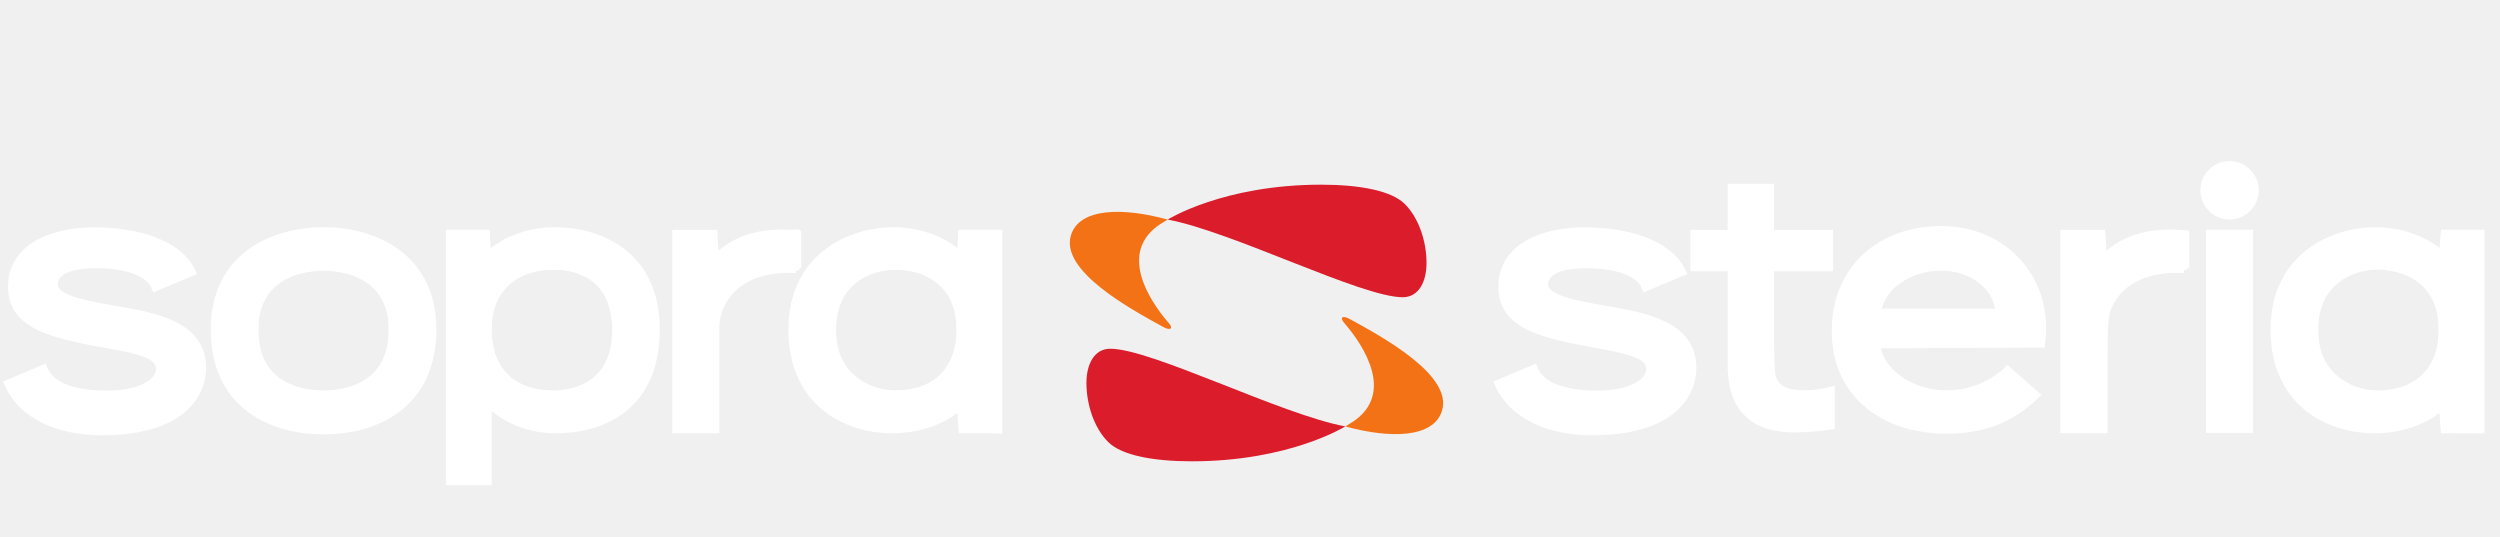
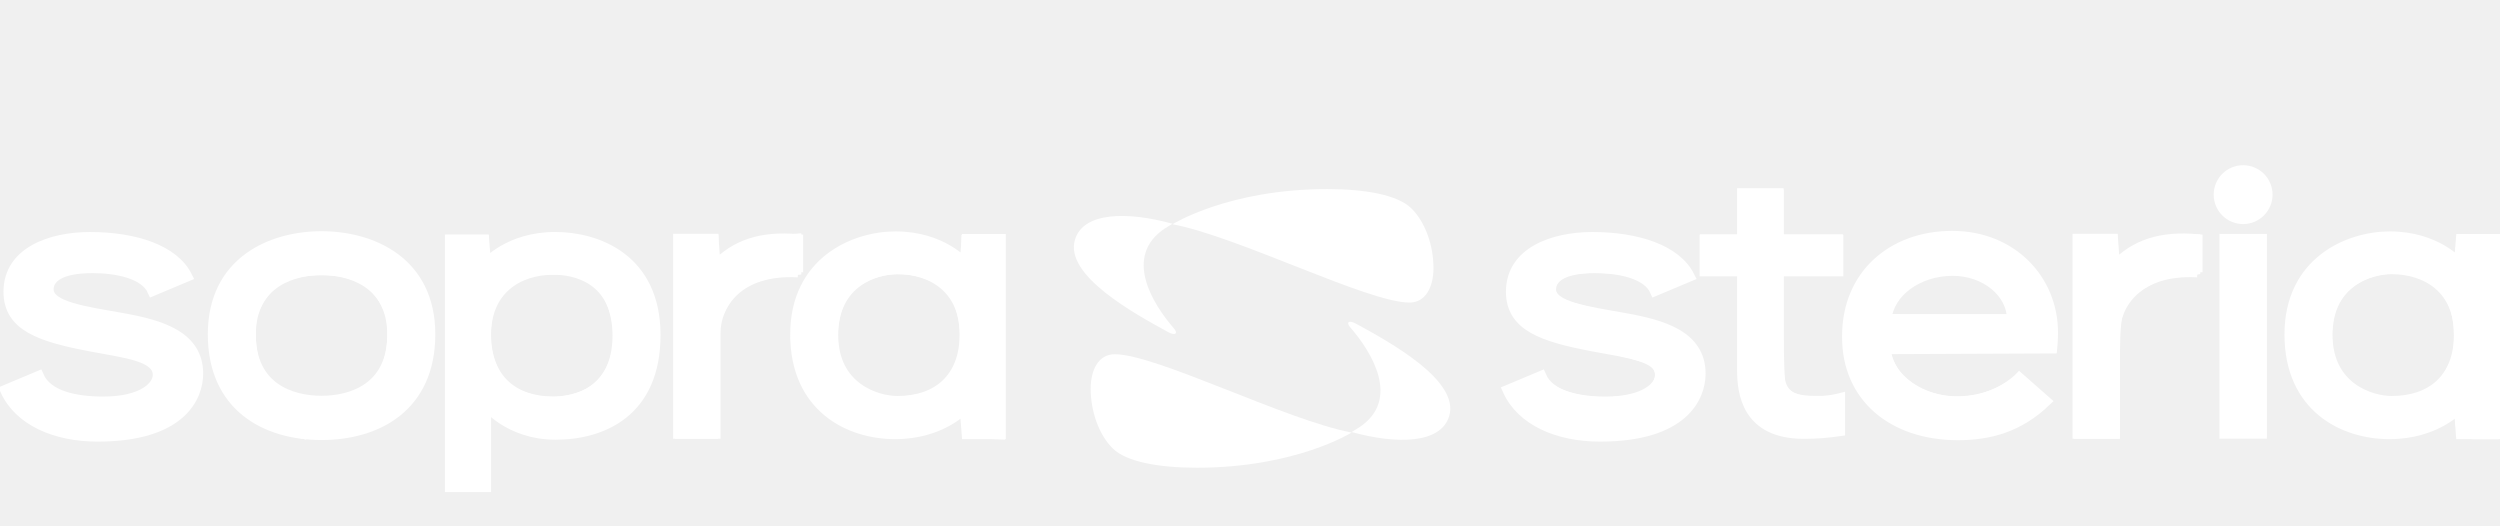
- <svg xmlns="http://www.w3.org/2000/svg" width="246.833" height="53" id="svg3359" version="1.1">
-   <defs id="defs3361" />
-   <g id="layer1" transform="translate(-1.085648,-989.3823)">
-     <path id="path3144" style="fill:#f47216;fill-opacity:1;fill-rule:nonzero;stroke:none;display:inline" d="m 134.638,1031.034 c -0.202,0.134 -0.445,0.285 -0.668,0.413 l -0.067,0.04 0.067,0.011 c 4.353,1.195 8.662,1.15 9.49,-1.566 1.07,-3.506 -5.854,-7.268 -9.123,-9.06 -0.699,-0.384 -1.003,-0.144 -0.556,0.369 2.063,2.376 5.002,7.051 0.857,9.797" />
-     <path id="path3146" style="fill:#231f20;fill-opacity:1;fill-rule:nonzero;stroke:#ffffff;stroke-width:1.002;stroke-opacity:1;display:inline" d="m 172.163,1015.658 -3.669,0 0,-3.073 3.669,0 0,-4.554 3.556,0 0,4.554 5.849,0 0,3.073 -5.849,0 0,9.247 c 0,2.314 0.646,3.526 3.607,3.526 1.134,0 2.408,-0.325 2.408,-0.325 l 0,3.201 c -1.237,0.167 -2.133,0.266 -3.536,0.266 -5.601,0 -6.035,-4.038 -6.035,-6.252 l 0,-9.665" />
-     <path id="path3148" style="fill:#231f20;fill-opacity:1;fill-rule:nonzero;stroke:#ffffff;stroke-width:1.002;stroke-opacity:1;display:inline" d="m 219.395,1031.619 3.64,0 0,-19.052 -3.64,0 0,19.052 z" />
-     <path id="path3150" style="fill:#231f20;fill-opacity:1;fill-rule:nonzero;stroke:#ffffff;stroke-width:1.002;stroke-opacity:1;display:inline" d="m 225.766,1021.915 c 0,-7.164 5.793,-9.598 9.816,-9.598 4.57,0 6.785,2.62 6.785,2.62 l 0.188,-2.369 3.326,0 0,19.088 -3.331,0 -0.183,-2.522 c 0,0 -2.279,2.527 -6.825,2.527 -4.562,0 -9.776,-2.651 -9.776,-9.746 z m 3.704,0.038 c 0,5.189 4.275,6.483 6.3,6.483 3.869,0 6.598,-2.186 6.598,-6.557 0,-4.372 -3.102,-6.374 -6.634,-6.374 -2.002,0 -6.264,1.177 -6.264,6.448" />
-     <path id="path3152" style="fill:#231f20;fill-opacity:1;fill-rule:nonzero;stroke:#ffffff;stroke-width:1.002;stroke-opacity:1;display:inline" d="m 223.598,1008.17 c 0,-1.315 -1.066,-2.381 -2.381,-2.381 -1.315,0 -2.383,1.067 -2.383,2.381 0,1.316 1.067,2.382 2.383,2.382 1.315,0 2.381,-1.066 2.381,-2.382" />
-     <path id="path3154" style="fill:#231f20;fill-opacity:1;fill-rule:nonzero;stroke:#ffffff;stroke-width:1.002;stroke-opacity:1;display:inline" d="m 216.736,1015.843 0,-3.226 c -3.595,-0.329 -6.12,0.533 -8.086,2.588 l -0.189,-2.627 -3.454,0 0,19.067 3.643,0 0,-9.879 c 0,-2.757 2.221,-6.251 8.086,-5.922" />
-     <path id="path3156" style="fill:#231f20;fill-opacity:1;fill-rule:nonzero;stroke:#ffffff;stroke-width:1.002;stroke-opacity:1;display:inline" d="m 198.59,1020.352 c 0,-2.59 -2.608,-4.749 -5.81,-4.749 -3.43,0 -6.265,2.115 -6.494,4.749 l 12.304,0 z m -16.146,1.635 c 0,-5.959 4.403,-9.785 10.286,-9.785 5.842,0 9.859,4.27 9.859,9.457 0,0 0,0.81 -0.077,1.545 l -16.281,0.069 c 0.157,2.943 3.553,5.161 7.059,5.161 3.776,0 6.013,-2.337 6.013,-2.337 l 2.606,2.291 c -2.644,2.539 -5.527,3.312 -8.618,3.312 -6.42,0 -10.847,-3.753 -10.847,-9.565 l 0,-0.147" />
-     <path id="path3158" style="fill:#231f20;fill-opacity:1;fill-rule:nonzero;stroke:#ffffff;stroke-width:1.002;stroke-opacity:1;display:inline" d="m 160.699,1020.271 c -3.665,-0.655 -7.27,-1.112 -7.27,-2.821 0,-1.114 1.105,-2.093 4.314,-2.093 2.385,0 5.137,0.552 5.881,2.242 l 3.38,-1.42 c -1.293,-2.597 -5.118,-3.847 -9.514,-3.847 -3.844,0 -7.967,1.454 -7.967,5.345 0,3.37 3.067,4.417 8.123,5.369 3.378,0.635 6.494,0.958 6.494,2.779 0,1.149 -1.533,2.622 -5.363,2.622 -2.724,0 -5.471,-0.571 -6.311,-2.509 l -3.278,1.375 c 1.345,2.995 4.91,4.545 9.042,4.545 8.25,0 9.844,-3.926 9.844,-6.154 0,-3.71 -3.692,-4.774 -7.375,-5.431" />
-     <path id="path3160" style="fill:#231f20;fill-opacity:1;fill-rule:nonzero;stroke:#ffffff;stroke-width:1.002;stroke-opacity:1;display:inline" d="m 55.953,1031.661 c -4.563,0 -6.824,-2.901 -6.824,-2.901 l 0,8.029 -3.516,0 0,-24.22 3.326,0 0.19,2.369 c 0,0 2.214,-2.62 6.784,-2.62 4.021,0 9.813,2.05 9.813,9.597 0,7.546 -5.211,9.746 -9.774,9.746 z m -0.191,-16.157 c -3.531,0 -6.633,2.002 -6.633,6.374 0,4.372 2.728,6.557 6.596,6.557 2.026,0 6.301,-0.822 6.301,-6.483 0,-5.661 -4.262,-6.448 -6.263,-6.448" />
-     <path id="path3162" style="fill:#231f20;fill-opacity:1;fill-rule:nonzero;stroke:#ffffff;stroke-width:1.002;stroke-opacity:1;display:inline" d="m 79.427,1021.915 c 0,-7.164 5.791,-9.598 9.815,-9.598 4.569,0 6.782,2.62 6.782,2.62 l 0.189,-2.369 3.328,0 0,19.088 -3.319,0 -0.198,-2.522 c 0,0 -2.277,2.527 -6.822,2.527 -4.563,0 -9.774,-2.651 -9.774,-9.746 z m 3.701,0.038 c 0,5.189 4.275,6.483 6.302,6.483 3.868,0 6.594,-2.186 6.594,-6.557 0,-4.372 -3.099,-6.374 -6.631,-6.374 -2.002,0 -6.265,1.177 -6.265,6.448" />
-     <path id="path3164" style="fill:#231f20;fill-opacity:1;fill-rule:nonzero;stroke:#ffffff;stroke-width:1.002;stroke-opacity:1;display:inline" d="m 79.693,1015.843 0,-3.226 c -3.596,-0.329 -6.122,0.533 -8.088,2.588 l -0.19,-2.627 -3.454,0 0,19.067 3.644,0 0,-9.879 c 0,-2.757 2.221,-6.251 8.088,-5.922" />
-     <path id="path3166" style="fill:#ffffff;fill-opacity:1;fill-rule:nonzero;stroke:#ffffff;stroke-width:1.002;stroke-opacity:1;display:inline" d="m 13.559,1020.271 c -3.666,-0.655 -7.269,-1.112 -7.269,-2.821 0,-1.114 1.105,-2.093 4.314,-2.093 2.384,0 5.135,0.552 5.881,2.242 l 3.381,-1.42 c -1.295,-2.597 -5.12,-3.847 -9.515,-3.847 -3.843,0 -7.97,1.454 -7.97,5.345 0,3.37 3.067,4.417 8.125,5.369 3.377,0.635 6.493,0.958 6.493,2.779 0,1.149 -1.533,2.622 -5.364,2.622 -2.723,0 -5.472,-0.571 -6.311,-2.509 l -3.275,1.375 c 1.342,2.995 4.908,4.545 9.04,4.545 8.249,0 9.845,-3.926 9.845,-6.154 0,-3.71 -3.692,-4.774 -7.375,-5.431" />
-     <path id="path3168" style="fill:#231f20;fill-opacity:1;fill-rule:nonzero;stroke:#ffffff;stroke-width:1.002;stroke-opacity:1;display:inline" d="m 33.029,1028.435 c -2.994,0 -6.937,-1.294 -6.937,-6.483 0,-5.271 4.373,-6.343 6.937,-6.343 2.563,0 6.937,1.071 6.937,6.343 0,5.189 -3.943,6.483 -6.937,6.483 z m 0,-16.118 c -4.872,0 -10.637,2.434 -10.637,9.598 0,7.095 5.187,9.852 10.637,9.852 5.45,0 10.639,-2.757 10.639,-9.852 0,-7.164 -5.767,-9.598 -10.639,-9.598" />
-     <path id="path3170" style="fill:#db1d2b;fill-opacity:1;fill-rule:nonzero;stroke:none;display:inline" d="m 133.909,1031.484 c 0,0 -5.481,3.445 -15.153,3.445 -3.747,0 -6.902,-0.574 -8.237,-1.886 -1.404,-1.382 -2.166,-3.711 -2.166,-5.852 0,-1.834 0.762,-3.377 2.35,-3.377 4.077,0 16.782,6.462 23.206,7.67" />
-     <path id="path3172" style="fill:#f47216;fill-opacity:1;fill-rule:nonzero;stroke:none;display:inline" d="m 115.644,1011.51 c 0.201,-0.133 0.443,-0.285 0.667,-0.413 l 0.068,-0.04 -0.068,-0.011 c -4.353,-1.195 -8.662,-1.15 -9.489,1.565 -1.07,3.506 5.853,7.268 9.122,9.06 0.701,0.384 1.003,0.144 0.557,-0.37 -2.063,-2.375 -5.002,-7.051 -0.856,-9.796" />
-     <path id="path3174" style="fill:#db1d2b;fill-opacity:1;fill-rule:nonzero;stroke:none;display:inline" d="m 116.374,1011.06 c 0,0 5.481,-3.444 15.153,-3.444 3.747,0 6.902,0.574 8.236,1.886 1.405,1.382 2.168,3.71 2.168,5.851 0,1.834 -0.763,3.377 -2.35,3.377 -4.078,0 -16.781,-6.461 -23.206,-7.669" />
-     <path style="fill:#ffffff;stroke:#ffffff;stroke-width:1.002;stroke-opacity:1" d="m 29.953,1031.306 c -1.768,-0.428 -4.118,-1.692 -5.037,-2.709 -3.144,-3.48 -3.181,-9.887 -0.076,-12.992 2.126,-2.126 4.55,-3.043 8.074,-3.054 3.377,-0.011 5.518,0.685 7.754,2.517 3.583,2.936 3.819,9.828 0.464,13.542 -0.936,1.035 -3.603,2.41 -5.39,2.778 -1.597,0.329 -4.247,0.291 -5.79,-0.083 z m 4.554,-2.921 c 3.662,-0.594 5.427,-2.651 5.461,-6.364 0.014,-1.576 -0.079,-2.05 -0.623,-3.158 -1.074,-2.187 -3.157,-3.264 -6.315,-3.264 -3.158,0 -5.241,1.077 -6.315,3.264 -0.544,1.107 -0.637,1.582 -0.623,3.158 0.037,4.079 2.068,6.071 6.706,6.578 0.128,0.014 0.896,-0.083 1.709,-0.214 l 0,0 z" id="path2998" />
-     <path style="fill:#ffffff;stroke:#ffffff;stroke-width:1.002;stroke-opacity:1" d="m 45.665,1024.686 0,-12.055 1.623,0 1.623,0 0,1.159 c 0,0.638 0.059,1.159 0.132,1.159 0.073,0 0.611,-0.329 1.195,-0.732 2.465,-1.696 5.431,-2.179 8.475,-1.38 3.149,0.827 5.312,2.687 6.331,5.445 0.518,1.403 0.609,5.481 0.156,6.983 -0.76,2.52 -2.913,4.812 -5.25,5.592 -3.629,1.21 -7.384,0.663 -9.832,-1.432 -0.513,-0.439 -0.994,-0.798 -1.07,-0.798 -0.075,0 -0.137,1.826 -0.137,4.057 l 0,4.057 -1.623,0 -1.623,0 0,-12.055 z m 13.042,3.192 c 2.744,-1.165 4.008,-4.463 3.09,-8.061 -0.465,-1.822 -1.262,-2.868 -2.803,-3.679 -1.001,-0.527 -1.44,-0.609 -3.244,-0.609 -1.826,0 -2.255,0.083 -3.436,0.663 -2.268,1.113 -3.236,2.927 -3.209,6.012 0.014,1.694 0.673,3.505 1.641,4.511 1.72,1.788 5.27,2.307 7.962,1.164 l 0,0 z" id="path3000" />
-     <path style="fill:#ffffff;stroke:#ffffff;stroke-width:1.002;stroke-opacity:1" d="m 68.153,1022.136 0,-9.505 1.623,0 1.623,0 0,1.275 c 0,0.701 0.068,1.275 0.152,1.275 0.084,0 0.502,-0.267 0.931,-0.594 1.443,-1.1 3.158,-1.726 5.151,-1.88 l 1.88,-0.145 0,1.524 0,1.525 -1.333,0.153 c -3.234,0.372 -4.877,1.324 -5.964,3.456 l -0.701,1.374 -0.076,5.523 -0.076,5.523 -1.604,0 -1.604,0 0,-9.505 z" id="path3002" />
-     <path style="fill:#ffffff;stroke:#ffffff;stroke-width:1.002;stroke-opacity:1" d="m 87.693,1031.395 c -4.677,-0.639 -7.651,-3.767 -8.092,-8.513 -0.363,-3.901 1.365,-7.377 4.497,-9.046 3.623,-1.931 7.971,-1.765 10.851,0.414 0.499,0.378 0.986,0.69 1.081,0.693 0.096,0 0.174,-0.515 0.174,-1.153 l 0,-1.159 1.623,0 1.623,0 0,9.516 0,9.516 -1.565,-0.069 -1.565,-0.069 -0.07,-1.217 c -0.039,-0.669 -0.124,-1.217 -0.19,-1.217 -0.066,0 -0.591,0.324 -1.166,0.72 -1.959,1.348 -4.63,1.935 -7.201,1.585 l 0,0 z m 4.603,-3.376 c 1.142,-0.36 2.526,-1.534 3.086,-2.617 0.918,-1.776 0.873,-5.058 -0.096,-6.957 -1.835,-3.596 -8.301,-4.018 -10.937,-0.714 -1.307,1.639 -1.661,4.928 -0.762,7.079 1.297,3.103 4.869,4.42 8.708,3.209 z" id="path3004" />
-     <path style="fill:#ffffff;stroke:#ffffff;stroke-width:1.002;stroke-opacity:1" d="m 154.683,1031.283 c -0.669,-0.18 -1.644,-0.546 -2.167,-0.812 -1.08,-0.551 -2.992,-2.368 -2.992,-2.842 0,-0.174 0.639,-0.592 1.42,-0.928 l 1.42,-0.613 0.457,0.581 c 1.431,1.819 6.698,2.46 9.746,1.186 1.737,-0.726 2.105,-2.647 0.667,-3.483 -0.429,-0.249 -2.62,-0.848 -4.868,-1.33 -2.249,-0.482 -4.558,-1.043 -5.132,-1.248 -2.449,-0.871 -3.487,-2.133 -3.466,-4.213 0.029,-2.975 2.549,-4.793 7.06,-5.093 2.28,-0.152 5.15,0.331 7.007,1.18 1.329,0.607 2.85,1.844 2.843,2.313 -0.002,0.134 -0.659,0.511 -1.46,0.837 l -1.456,0.593 -0.638,-0.647 c -0.903,-0.916 -2.842,-1.426 -5.399,-1.419 -2.442,0.011 -3.714,0.469 -4.218,1.531 -0.266,0.56 -0.255,0.731 0.076,1.236 0.547,0.834 1.509,1.168 6,2.083 6.579,1.34 8.267,2.483 8.253,5.586 -0.013,2.715 -1.989,4.657 -5.61,5.511 -1.831,0.432 -5.925,0.427 -7.542,-0.011 l 0,0 z" id="path3006" />
-     <path style="fill:#ffffff;stroke:#ffffff;stroke-width:1.002;stroke-opacity:1" d="m 175.613,1031.04 c -1.202,-0.44 -2.153,-1.351 -2.758,-2.644 -0.448,-0.957 -0.495,-1.525 -0.57,-6.897 l -0.081,-5.854 -1.834,0 -1.834,0 0,-1.507 0,-1.507 1.855,0 1.855,0 0,-2.202 0,-2.202 1.739,0 1.739,0 0,2.202 0,2.202 2.898,0 2.898,0 0,1.507 0,1.507 -2.898,0 -2.898,0 0,5.437 c 0,3.416 0.094,5.642 0.252,5.989 0.463,1.016 1.496,1.41 3.622,1.381 l 1.922,-0.026 0,1.349 c 0,1.203 -0.057,1.364 -0.522,1.488 -0.976,0.262 -4.452,0.117 -5.383,-0.224 z" id="path3008" />
-     <path style="fill:#ffffff;stroke:#ffffff;stroke-width:1.002;stroke-opacity:1" d="m 191.95,1031.505 c -4.346,-0.725 -6.22,-1.794 -8.033,-4.584 -0.866,-1.331 -1.247,-2.83 -1.247,-4.902 0,-5.747 4.012,-9.609 9.992,-9.618 5.407,-0.011 9.409,3.605 9.678,8.738 l 0.101,1.923 -8.143,0 c -9.044,0 -8.486,-0.113 -7.784,1.572 1.68,4.028 7.938,5.106 12.203,2.101 l 0.623,-0.439 1.164,1.033 1.164,1.034 -0.808,0.71 c -1.018,0.894 -2.196,1.498 -3.816,1.956 -1.339,0.379 -4.118,0.638 -5.093,0.475 z m 6.647,-11.836 c -0.694,-4.278 -7.633,-5.625 -10.982,-2.132 -0.684,0.714 -1.461,2.169 -1.461,2.737 0,0.159 2.121,0.239 6.29,0.239 l 6.29,0 -0.137,-0.844 0,0 z" id="path3010" />
-     <path style="fill:#ffffff;stroke:#ffffff;stroke-width:1.002;stroke-opacity:1" d="m 205.164,1022.136 0,-9.505 1.623,0 1.623,0 0,1.145 c 0,1.398 0.307,1.638 1.12,0.876 1.268,-1.188 3.727,-2.021 5.962,-2.021 l 1.032,0 0,1.476 0,1.477 -0.869,0.144 c -0.478,0.079 -1.1,0.145 -1.382,0.146 -0.977,0 -3.025,0.945 -3.891,1.786 -1.639,1.591 -1.729,2.027 -1.735,8.359 l -0.005,5.622 -1.739,0 -1.739,0 0,-9.505 z" id="path3012" />
-     <path style="fill:#ffffff;stroke:#ffffff;stroke-width:1.002;stroke-opacity:1" d="m 219.538,1022.02 0,-9.389 1.739,0 1.739,0 0,9.389 0,9.389 -1.739,0 -1.739,0 0,-9.389 z" id="path3014" />
-     <path style="fill:#ffffff;stroke:#ffffff;stroke-width:1.002;stroke-opacity:1" d="m 219.685,1009.702 c -1.271,-1.271 -0.519,-3.426 1.295,-3.715 0.77,-0.123 0.955,-0.046 1.71,0.709 0.755,0.755 0.832,0.94 0.709,1.71 -0.289,1.815 -2.444,2.566 -3.715,1.295 l 0,0 z" id="path3016" />
-     <path style="fill:#ffffff;stroke:#ffffff;stroke-width:1.002;stroke-opacity:1" d="m 233.923,1031.383 c -2.983,-0.373 -5.96,-2.45 -7.114,-4.964 -0.294,-0.641 -0.642,-1.919 -0.773,-2.84 -0.468,-3.298 0.434,-6.336 2.454,-8.272 3.538,-3.39 9.163,-3.784 12.997,-0.91 0.932,0.698 1,0.693 1.004,-0.085 0.008,-1.542 0.154,-1.681 1.763,-1.681 l 1.48,0 0,9.505 0,9.505 -1.48,0 c -1.63,0 -1.756,-0.128 -1.763,-1.797 -0.002,-0.414 -0.045,-0.753 -0.096,-0.753 -0.051,0 -0.636,0.365 -1.299,0.812 -1.947,1.31 -4.431,1.823 -7.174,1.48 l 0,0 z m 4.415,-3.239 c 1.391,-0.35 2.643,-1.434 3.372,-2.918 0.577,-1.175 0.661,-1.605 0.649,-3.321 -0.021,-2.938 -1.039,-4.741 -3.266,-5.788 -3.353,-1.576 -7.542,-0.357 -8.998,2.619 -1.106,2.26 -0.819,5.698 0.621,7.445 1.718,2.084 4.399,2.775 7.623,1.963 l 0,0 z" id="path3018" />
+ <svg xmlns="http://www.w3.org/2000/svg" version="1.1" width="100%" height="100%" viewBox="0 0 857 180" id="svg3359">
+   <defs id="defs34" />
+   <g transform="matrix(3.500286,0,0,3.500286,-5.385479,-3462.267)" id="layer1">
+     <path d="m 134.64,1031 c -0.202,0.134 -0.445,0.285 -0.668,0.413 l -0.067,0.04 0.067,0.011 c 4.353,1.195 8.662,1.15 9.49,-1.566 1.07,-3.506 -5.854,-7.268 -9.123,-9.06 -0.699,-0.384 -1.003,-0.144 -0.556,0.369 2.063,2.376 5.002,7.051 0.857,9.797" id="path3144" style="fill:#ffffff;fill-opacity:1;fill-rule:nonzero" />
+     <path d="m 172.16,1015.7 -3.669,0 0,-3.073 3.669,0 0,-4.554 3.556,0 0,4.554 5.849,0 0,3.073 -5.849,0 0,9.247 c 0,2.314 0.646,3.526 3.607,3.526 1.134,0 2.408,-0.325 2.408,-0.325 v 3.201 c -1.237,0.167 -2.133,0.266 -3.536,0.266 -5.601,0 -6.035,-4.038 -6.035,-6.252 v -9.665" id="path3146" style="fill:#231f20;fill-rule:nonzero;stroke:#ffffff;stroke-width:1.002" />
+     <path d="m 219.4,1031.6 3.64,0 0,-19.052 -3.64,0 0,19.052 z" id="path3148" style="fill:#231f20;fill-rule:nonzero;stroke:#ffffff;stroke-width:1.002" />
+     <path d="m 225.77,1021.9 c 0,-7.164 5.793,-9.598 9.816,-9.598 4.57,0 6.785,2.62 6.785,2.62 l 0.188,-2.369 h 3.326 v 19.088 h -3.331 l -0.183,-2.522 c 0,0 -2.279,2.527 -6.825,2.527 -4.562,0 -9.776,-2.651 -9.776,-9.746 z m 3.704,0.038 c 0,5.189 4.275,6.483 6.3,6.483 3.869,0 6.598,-2.186 6.598,-6.557 0,-4.372 -3.102,-6.374 -6.634,-6.374 -2.002,0 -6.264,1.177 -6.264,6.448" id="path3150" style="fill:#231f20;fill-rule:nonzero;stroke:#ffffff;stroke-width:1.002" />
+     <path d="m 223.6,1008.2 c 0,-1.315 -1.066,-2.381 -2.381,-2.381 -1.315,0 -2.383,1.067 -2.383,2.381 0,1.316 1.067,2.382 2.383,2.382 1.315,0 2.381,-1.066 2.381,-2.382" id="path3152" style="fill:#231f20;fill-rule:nonzero;stroke:#ffffff;stroke-width:1.002" />
+     <path d="m 216.74,1015.8 0,-3.226 c -3.595,-0.329 -6.12,0.533 -8.086,2.588 l -0.189,-2.627 h -3.454 v 19.067 h 3.643 v -9.879 c 0,-2.757 2.221,-6.251 8.086,-5.922" id="path3154" style="fill:#231f20;fill-rule:nonzero;stroke:#ffffff;stroke-width:1.002" />
+     <path d="m 198.59,1020.4 c 0,-2.59 -2.608,-4.749 -5.809,-4.749 -3.43,0 -6.265,2.115 -6.494,4.749 h 12.304 z m -16.146,1.635 c 0,-5.959 4.403,-9.785 10.286,-9.785 5.842,0 9.859,4.27 9.859,9.457 0,0 0,0.81 -0.077,1.545 l -16.281,0.069 c 0.157,2.943 3.553,5.161 7.059,5.161 3.776,0 6.013,-2.337 6.013,-2.337 l 2.606,2.291 c -2.644,2.539 -5.527,3.312 -8.618,3.312 -6.42,0 -10.847,-3.753 -10.847,-9.565 v -0.147" id="path3156" style="fill:#231f20;fill-rule:nonzero;stroke:#ffffff;stroke-width:1.002" />
+     <path d="m 160.7,1020.3 c -3.665,-0.655 -7.27,-1.112 -7.27,-2.821 0,-1.114 1.105,-2.093 4.314,-2.093 2.385,0 5.137,0.552 5.881,2.242 l 3.38,-1.42 c -1.293,-2.597 -5.118,-3.847 -9.514,-3.847 -3.844,0 -7.967,1.454 -7.967,5.345 0,3.37 3.067,4.417 8.123,5.369 3.378,0.635 6.494,0.958 6.494,2.779 0,1.149 -1.533,2.622 -5.363,2.622 -2.724,0 -5.471,-0.571 -6.311,-2.509 l -3.278,1.375 c 1.345,2.995 4.91,4.545 9.042,4.545 8.25,0 9.844,-3.926 9.844,-6.154 0,-3.71 -3.692,-4.774 -7.375,-5.431" id="path3158" style="fill:#231f20;fill-rule:nonzero;stroke:#ffffff;stroke-width:1.002" />
+     <path d="m 55.953,1031.7 c -4.563,0 -6.824,-2.901 -6.824,-2.901 v 8.029 h -3.516 v -24.22 h 3.326 l 0.19,2.369 c 0,0 2.214,-2.62 6.784,-2.62 4.021,0 9.813,2.05 9.813,9.597 0,7.546 -5.211,9.746 -9.774,9.746 z m -0.191,-16.157 c -3.531,0 -6.633,2.002 -6.633,6.374 0,4.372 2.728,6.557 6.596,6.557 2.026,0 6.301,-0.822 6.301,-6.483 0,-5.661 -4.262,-6.448 -6.263,-6.448" id="path3160" style="fill:#231f20;fill-rule:nonzero;stroke:#ffffff;stroke-width:1.002" />
+     <path d="m 79.427,1021.9 c 0,-7.164 5.791,-9.598 9.815,-9.598 4.569,0 6.782,2.62 6.782,2.62 l 0.189,-2.369 h 3.328 v 19.088 h -3.319 l -0.198,-2.522 c 0,0 -2.277,2.527 -6.822,2.527 -4.563,0 -9.774,-2.651 -9.774,-9.746 z m 3.7,0.038 c 0,5.189 4.276,6.483 6.302,6.483 3.868,0 6.594,-2.186 6.594,-6.557 0,-4.372 -3.099,-6.374 -6.631,-6.374 -2.002,0 -6.265,1.177 -6.265,6.448" id="path3162" style="fill:#231f20;fill-rule:nonzero;stroke:#ffffff;stroke-width:1.002" />
+     <path d="m 79.693,1015.8 0,-3.226 c -3.596,-0.329 -6.122,0.533 -8.088,2.588 l -0.19,-2.627 h -3.454 v 19.067 h 3.644 v -9.879 c 0,-2.757 2.221,-6.251 8.088,-5.922" id="path3164" style="fill:#231f20;fill-rule:nonzero;stroke:#ffffff;stroke-width:1.002" />
+     <path d="m 13.559,1020.3 c -3.666,-0.655 -7.269,-1.112 -7.269,-2.821 0,-1.114 1.105,-2.093 4.314,-2.093 2.384,0 5.135,0.552 5.881,2.242 l 3.381,-1.42 c -1.295,-2.597 -5.12,-3.847 -9.515,-3.847 -3.843,0 -7.97,1.454 -7.97,5.345 0,3.37 3.067,4.417 8.125,5.369 3.377,0.635 6.494,0.958 6.494,2.779 0,1.149 -1.533,2.622 -5.364,2.622 -2.724,0 -5.472,-0.571 -6.311,-2.509 l -3.275,1.375 c 1.342,2.995 4.908,4.545 9.04,4.545 8.249,0 9.845,-3.926 9.845,-6.154 0,-3.71 -3.692,-4.774 -7.375,-5.431" id="path3166" style="fill:#ffffff;fill-rule:nonzero;stroke:#ffffff;stroke-width:1.002" />
+     <path d="m 33.029,1028.4 c -2.994,0 -6.937,-1.294 -6.937,-6.483 0,-5.271 4.373,-6.343 6.937,-6.343 2.563,0 6.937,1.071 6.937,6.343 0,5.189 -3.943,6.483 -6.937,6.483 z m 0,-16.118 c -4.872,0 -10.637,2.434 -10.637,9.598 0,7.095 5.188,9.852 10.637,9.852 5.45,0 10.639,-2.757 10.639,-9.852 0,-7.164 -5.767,-9.598 -10.639,-9.598" id="path3168" style="fill:#231f20;fill-rule:nonzero;stroke:#ffffff;stroke-width:1.002" />
+     <path d="m 133.91,1031.5 c 0,0 -5.481,3.445 -15.153,3.445 -3.747,0 -6.902,-0.574 -8.237,-1.886 -1.404,-1.382 -2.166,-3.711 -2.166,-5.852 0,-1.834 0.762,-3.377 2.35,-3.377 4.077,0 16.782,6.462 23.206,7.67" id="path3170" style="fill:#ffffff;fill-opacity:1;fill-rule:nonzero" />
+     <path d="m 115.64,1011.5 c 0.201,-0.133 0.443,-0.285 0.667,-0.413 l 0.068,-0.04 -0.068,-0.011 c -4.353,-1.195 -8.662,-1.15 -9.489,1.565 -1.07,3.506 5.853,7.268 9.122,9.06 0.701,0.384 1.003,0.144 0.557,-0.37 -2.063,-2.375 -5.002,-7.051 -0.856,-9.796" id="path3172" style="fill:#ffffff;fill-opacity:1;fill-rule:nonzero" />
+     <path d="m 116.37,1011.1 c 0,0 5.481,-3.444 15.153,-3.444 3.747,0 6.902,0.574 8.236,1.886 1.405,1.382 2.168,3.71 2.168,5.851 0,1.834 -0.763,3.377 -2.35,3.377 -4.078,0 -16.781,-6.461 -23.206,-7.669" id="path3174" style="fill:#ffffff;fill-opacity:1;fill-rule:nonzero" />
+     <path d="m 29.953,1031.3 c -1.768,-0.428 -4.118,-1.692 -5.037,-2.709 -3.144,-3.48 -3.182,-9.887 -0.076,-12.992 2.126,-2.126 4.55,-3.043 8.074,-3.054 3.377,-0.011 5.518,0.685 7.754,2.517 3.583,2.936 3.819,9.828 0.464,13.542 -0.936,1.035 -3.603,2.41 -5.39,2.778 -1.597,0.329 -4.247,0.291 -5.79,-0.083 z m 4.554,-2.921 c 3.662,-0.594 5.427,-2.651 5.461,-6.364 0.014,-1.576 -0.079,-2.05 -0.623,-3.158 -1.074,-2.187 -3.157,-3.264 -6.315,-3.264 -3.158,0 -5.241,1.077 -6.315,3.264 -0.544,1.107 -0.637,1.582 -0.623,3.158 0.037,4.079 2.068,6.071 6.706,6.578 0.128,0.014 0.896,-0.083 1.709,-0.214 z" id="path2998" style="fill:#ffffff;stroke:#ffffff;stroke-width:1.002" />
+     <path d="m 45.665,1024.7 0,-12.055 1.623,0 1.623,0 0,1.159 c 0,0.638 0.059,1.159 0.132,1.159 0.073,0 0.611,-0.329 1.195,-0.732 2.465,-1.696 5.431,-2.179 8.475,-1.38 3.149,0.827 5.312,2.687 6.331,5.445 0.518,1.403 0.609,5.481 0.156,6.983 -0.76,2.52 -2.913,4.812 -5.25,5.592 -3.629,1.21 -7.384,0.663 -9.832,-1.432 -0.513,-0.439 -0.994,-0.798 -1.07,-0.798 -0.075,0 -0.137,1.826 -0.137,4.057 v 4.057 h -3.246 v -12.055 z m 13.042,3.192 c 2.744,-1.165 4.008,-4.463 3.09,-8.061 -0.465,-1.822 -1.262,-2.868 -2.803,-3.679 -1.001,-0.527 -1.44,-0.609 -3.244,-0.609 -1.826,0 -2.255,0.083 -3.436,0.663 -2.268,1.113 -3.236,2.927 -3.209,6.012 0.014,1.694 0.673,3.505 1.641,4.511 1.72,1.788 5.27,2.307 7.962,1.164 z" id="path3000" style="fill:#ffffff;stroke:#ffffff;stroke-width:1.002" />
+     <path d="m 68.153,1022.1 0,-9.505 1.623,0 1.623,0 0,1.275 c 0,0.701 0.068,1.275 0.152,1.275 0.084,0 0.502,-0.267 0.931,-0.594 1.442,-1.1 3.158,-1.726 5.151,-1.88 l 1.88,-0.145 v 3.049 l -1.333,0.153 c -3.234,0.372 -4.877,1.324 -5.964,3.456 l -0.701,1.374 -0.076,5.523 -0.076,5.523 h -3.209 v -9.505 z" id="path3002" style="fill:#ffffff;stroke:#ffffff;stroke-width:1.002" />
+     <path d="m 87.693,1031.4 c -4.677,-0.639 -7.651,-3.767 -8.092,-8.513 -0.363,-3.901 1.365,-7.377 4.497,-9.046 3.623,-1.931 7.971,-1.765 10.851,0.414 0.499,0.378 0.986,0.69 1.081,0.693 0.096,0 0.174,-0.515 0.174,-1.153 v -1.159 h 3.246 v 19.031 l -1.565,-0.069 -1.565,-0.069 -0.07,-1.217 c -0.039,-0.669 -0.124,-1.217 -0.19,-1.217 -0.066,0 -0.591,0.324 -1.166,0.72 -1.959,1.348 -4.63,1.935 -7.201,1.585 z m 4.603,-3.376 c 1.142,-0.36 2.526,-1.534 3.086,-2.617 0.918,-1.776 0.873,-5.058 -0.096,-6.957 -1.835,-3.596 -8.301,-4.018 -10.937,-0.714 -1.307,1.639 -1.661,4.928 -0.762,7.079 1.297,3.103 4.869,4.42 8.709,3.209 z" id="path3004" style="fill:#ffffff;stroke:#ffffff;stroke-width:1.002" />
+     <path d="m 154.68,1031.3 c -0.669,-0.18 -1.644,-0.546 -2.167,-0.812 -1.08,-0.551 -2.992,-2.368 -2.992,-2.842 0,-0.174 0.639,-0.592 1.419,-0.928 l 1.419,-0.613 0.457,0.581 c 1.431,1.819 6.698,2.46 9.746,1.186 1.737,-0.726 2.105,-2.647 0.667,-3.483 -0.429,-0.249 -2.62,-0.848 -4.868,-1.33 -2.249,-0.482 -4.558,-1.043 -5.132,-1.248 -2.449,-0.871 -3.487,-2.133 -3.466,-4.213 0.029,-2.975 2.549,-4.793 7.06,-5.093 2.28,-0.152 5.15,0.331 7.006,1.18 1.329,0.607 2.849,1.844 2.843,2.313 -0.002,0.134 -0.659,0.511 -1.46,0.837 l -1.456,0.593 -0.638,-0.647 c -0.903,-0.916 -2.842,-1.426 -5.399,-1.419 -2.442,0.011 -3.714,0.469 -4.218,1.531 -0.266,0.56 -0.255,0.731 0.076,1.236 0.547,0.834 1.509,1.168 6,2.083 6.579,1.34 8.267,2.483 8.253,5.586 -0.013,2.715 -1.989,4.657 -5.609,5.511 -1.831,0.432 -5.925,0.427 -7.542,-0.011 z" id="path3006" style="fill:#ffffff;stroke:#ffffff;stroke-width:1.002" />
+     <path d="m 175.61,1031 c -1.202,-0.44 -2.153,-1.351 -2.758,-2.644 -0.448,-0.957 -0.495,-1.525 -0.57,-6.897 l -0.081,-5.854 h -3.668 v -3.014 h 3.709 v -4.405 h 3.477 v 4.405 h 5.796 v 3.014 h -5.796 v 5.437 c 0,3.416 0.094,5.642 0.252,5.989 0.463,1.016 1.496,1.41 3.622,1.381 l 1.922,-0.026 v 1.349 c 0,1.203 -0.057,1.364 -0.522,1.488 -0.976,0.262 -4.452,0.117 -5.383,-0.224 z" id="path3008" style="fill:#ffffff;stroke:#ffffff;stroke-width:1.002" />
+     <path d="m 191.95,1031.5 c -4.346,-0.725 -6.22,-1.794 -8.033,-4.584 -0.866,-1.331 -1.247,-2.83 -1.247,-4.902 0,-5.747 4.012,-9.609 9.992,-9.618 5.407,-0.011 9.409,3.605 9.678,8.738 l 0.101,1.923 h -8.143 c -9.044,0 -8.486,-0.113 -7.784,1.572 1.68,4.028 7.938,5.106 12.203,2.101 l 0.623,-0.439 1.164,1.033 1.164,1.034 -0.808,0.71 c -1.018,0.894 -2.196,1.498 -3.816,1.956 -1.339,0.379 -4.118,0.638 -5.093,0.475 z m 6.647,-11.836 c -0.694,-4.278 -7.633,-5.625 -10.982,-2.132 -0.684,0.714 -1.461,2.169 -1.461,2.737 0,0.159 2.121,0.239 6.29,0.239 h 6.29 l -0.137,-0.844 z" id="path3010" style="fill:#ffffff;stroke:#ffffff;stroke-width:1.002" />
+     <path d="m 205.16,1022.1 0,-9.505 1.623,0 1.623,0 0,1.145 c 0,1.398 0.307,1.638 1.12,0.876 1.268,-1.188 3.727,-2.021 5.962,-2.021 h 1.032 v 2.953 l -0.869,0.144 c -0.478,0.079 -1.1,0.145 -1.382,0.146 -0.977,0 -3.025,0.945 -3.891,1.786 -1.639,1.591 -1.729,2.027 -1.735,8.359 l -0.005,5.622 h -3.477 v -9.505 z" id="path3012" style="fill:#ffffff;stroke:#ffffff;stroke-width:1.002" />
+     <path d="m 219.54,1022 0,-9.389 1.739,0 1.739,0 0,9.389 0,9.389 -1.739,0 -1.739,0 0,-9.389 z" id="path3014" style="fill:#ffffff;stroke:#ffffff;stroke-width:1.002" />
+     <path d="m 219.69,1009.7 c -1.271,-1.271 -0.519,-3.426 1.295,-3.715 0.77,-0.123 0.955,-0.046 1.71,0.709 0.755,0.755 0.832,0.94 0.709,1.71 -0.289,1.815 -2.444,2.566 -3.715,1.295 z" id="path3016" style="fill:#ffffff;stroke:#ffffff;stroke-width:1.002" />
+     <path d="m 233.92,1031.4 c -2.983,-0.373 -5.96,-2.45 -7.114,-4.964 -0.294,-0.641 -0.642,-1.919 -0.773,-2.84 -0.468,-3.298 0.434,-6.336 2.454,-8.272 3.538,-3.39 9.163,-3.784 12.997,-0.91 0.932,0.698 1,0.693 1.004,-0.085 0.008,-1.542 0.154,-1.681 1.763,-1.681 h 1.48 v 19.01 h -1.48 c -1.63,0 -1.756,-0.128 -1.763,-1.797 -0.002,-0.414 -0.045,-0.753 -0.096,-0.753 -0.051,0 -0.636,0.365 -1.299,0.812 -1.947,1.31 -4.431,1.823 -7.174,1.48 z m 4.415,-3.239 c 1.391,-0.35 2.643,-1.434 3.372,-2.918 0.577,-1.175 0.661,-1.605 0.649,-3.321 -0.021,-2.938 -1.039,-4.741 -3.266,-5.788 -3.353,-1.576 -7.542,-0.357 -8.998,2.619 -1.106,2.26 -0.819,5.698 0.621,7.445 1.718,2.084 4.399,2.775 7.623,1.963 z" id="path3018" style="fill:#ffffff;stroke:#ffffff;stroke-width:1.002" />
  </g>
</svg>
